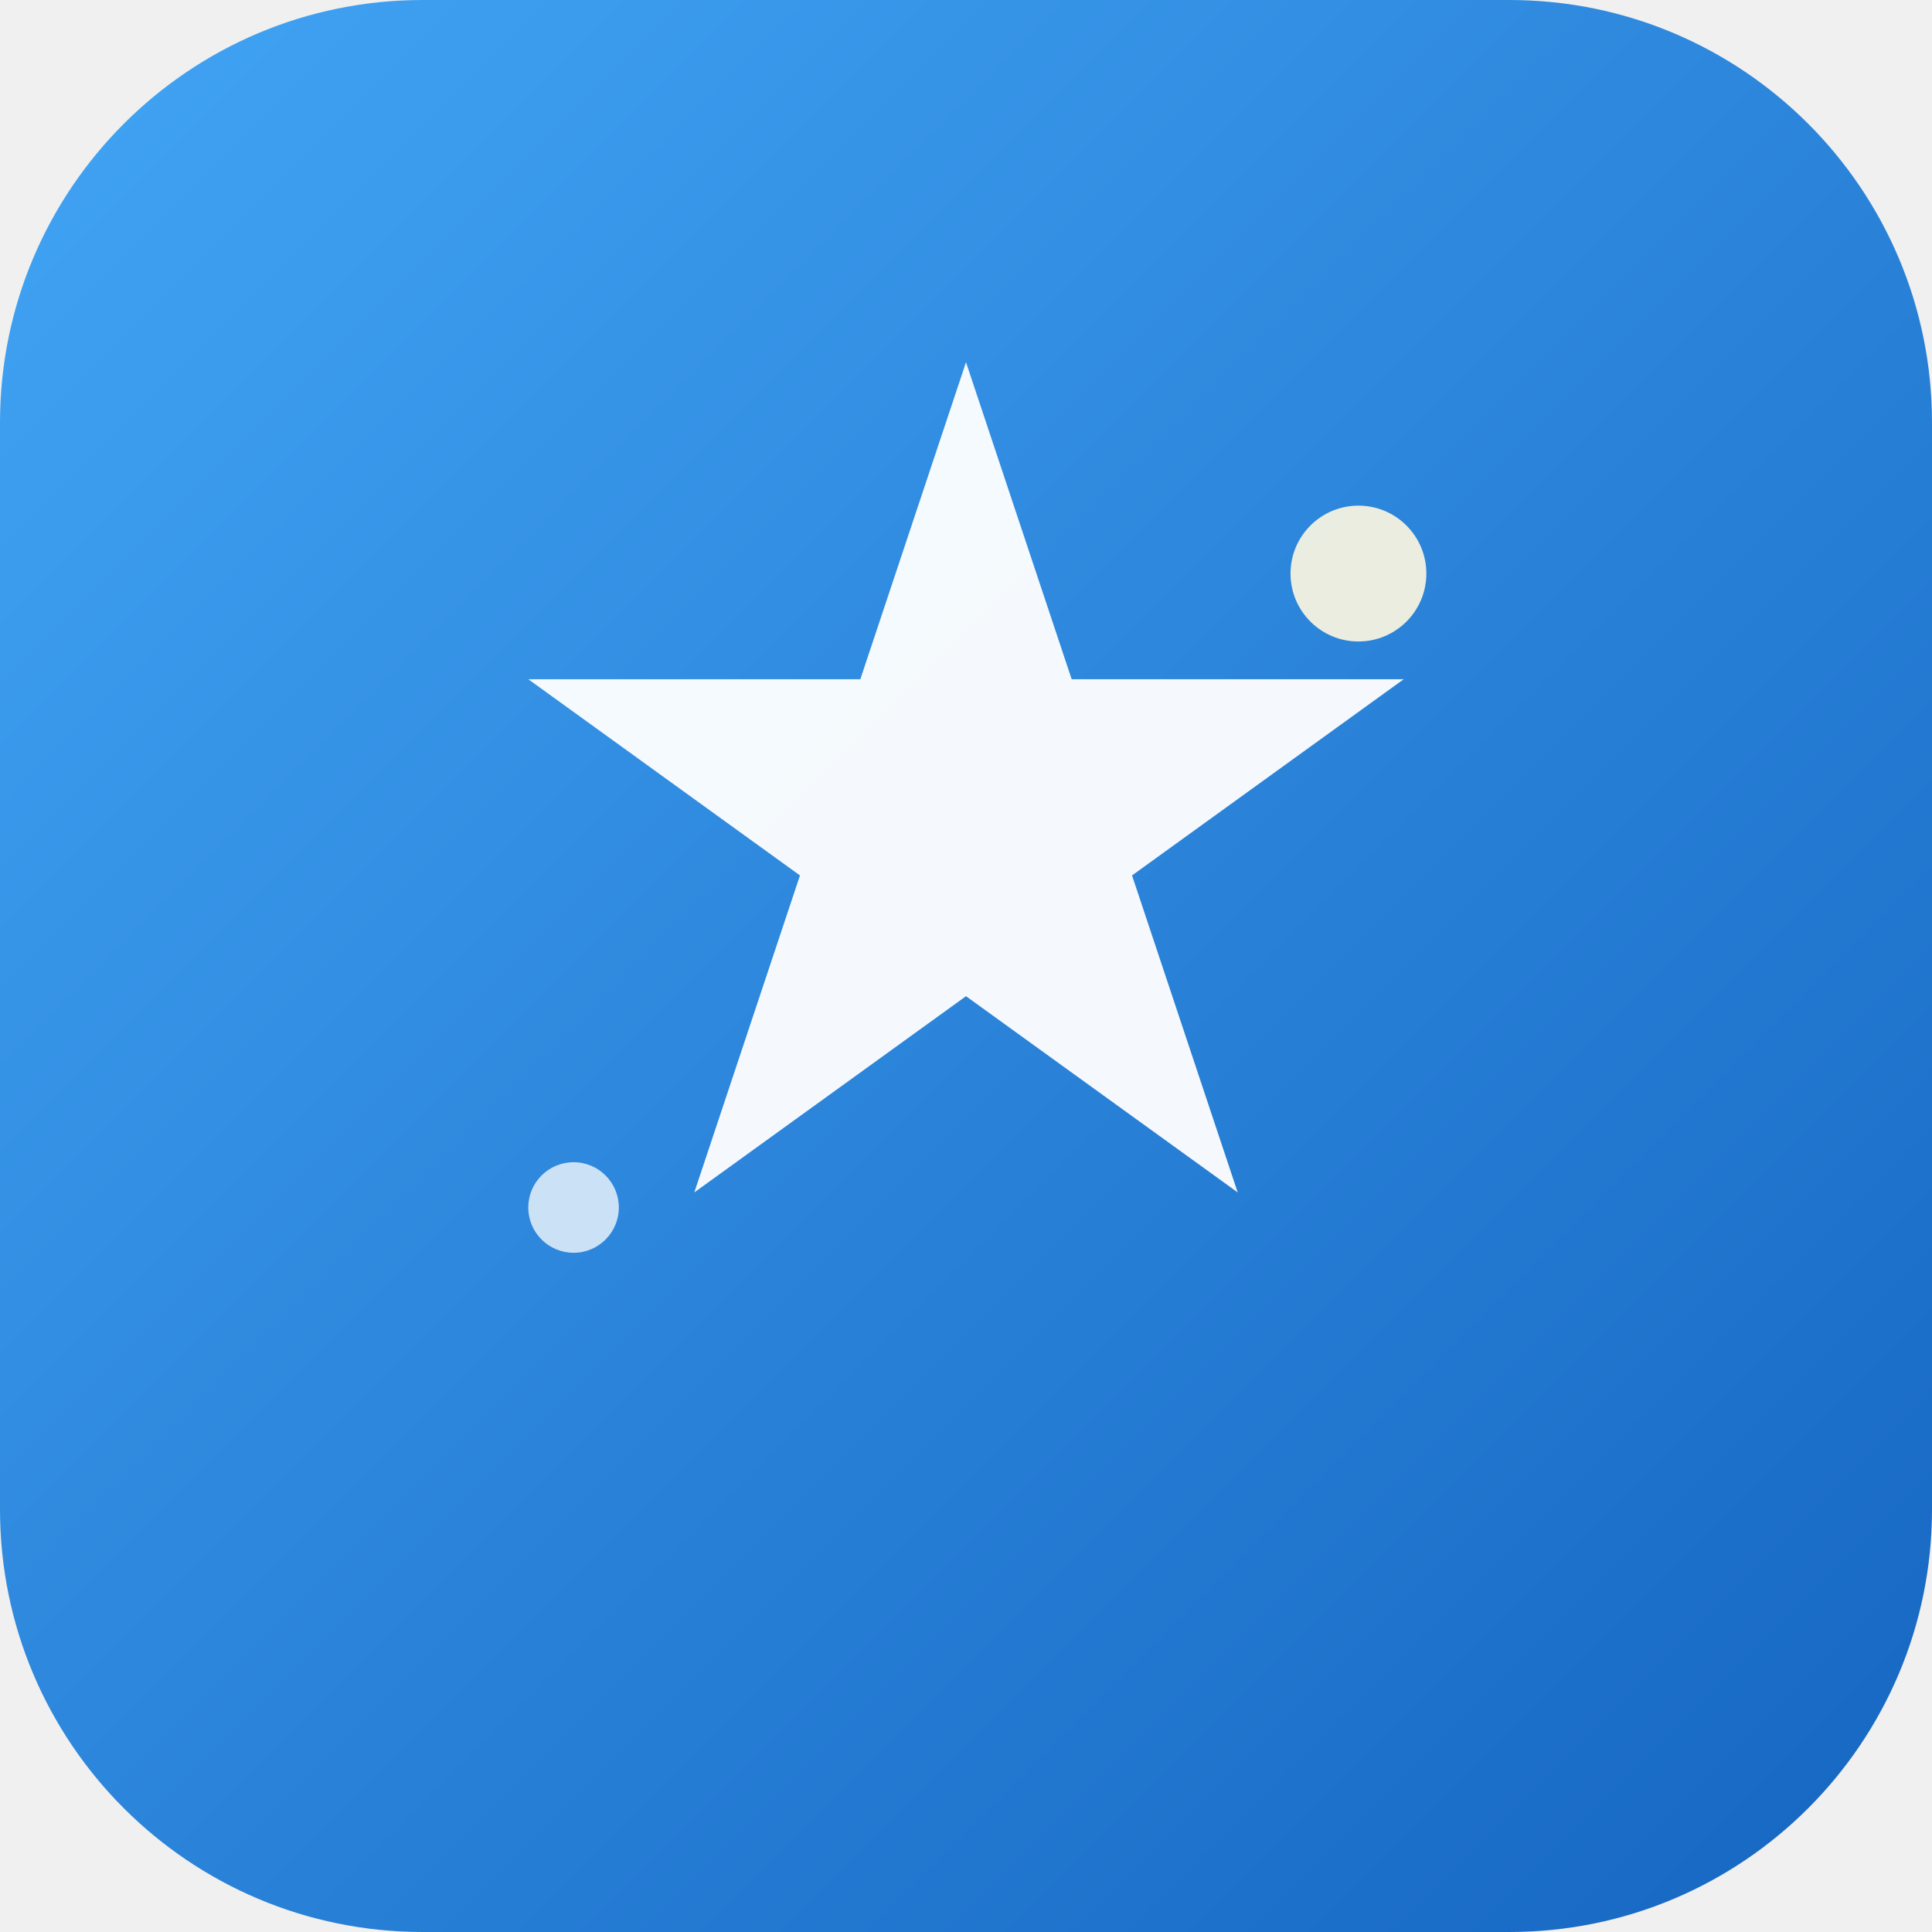
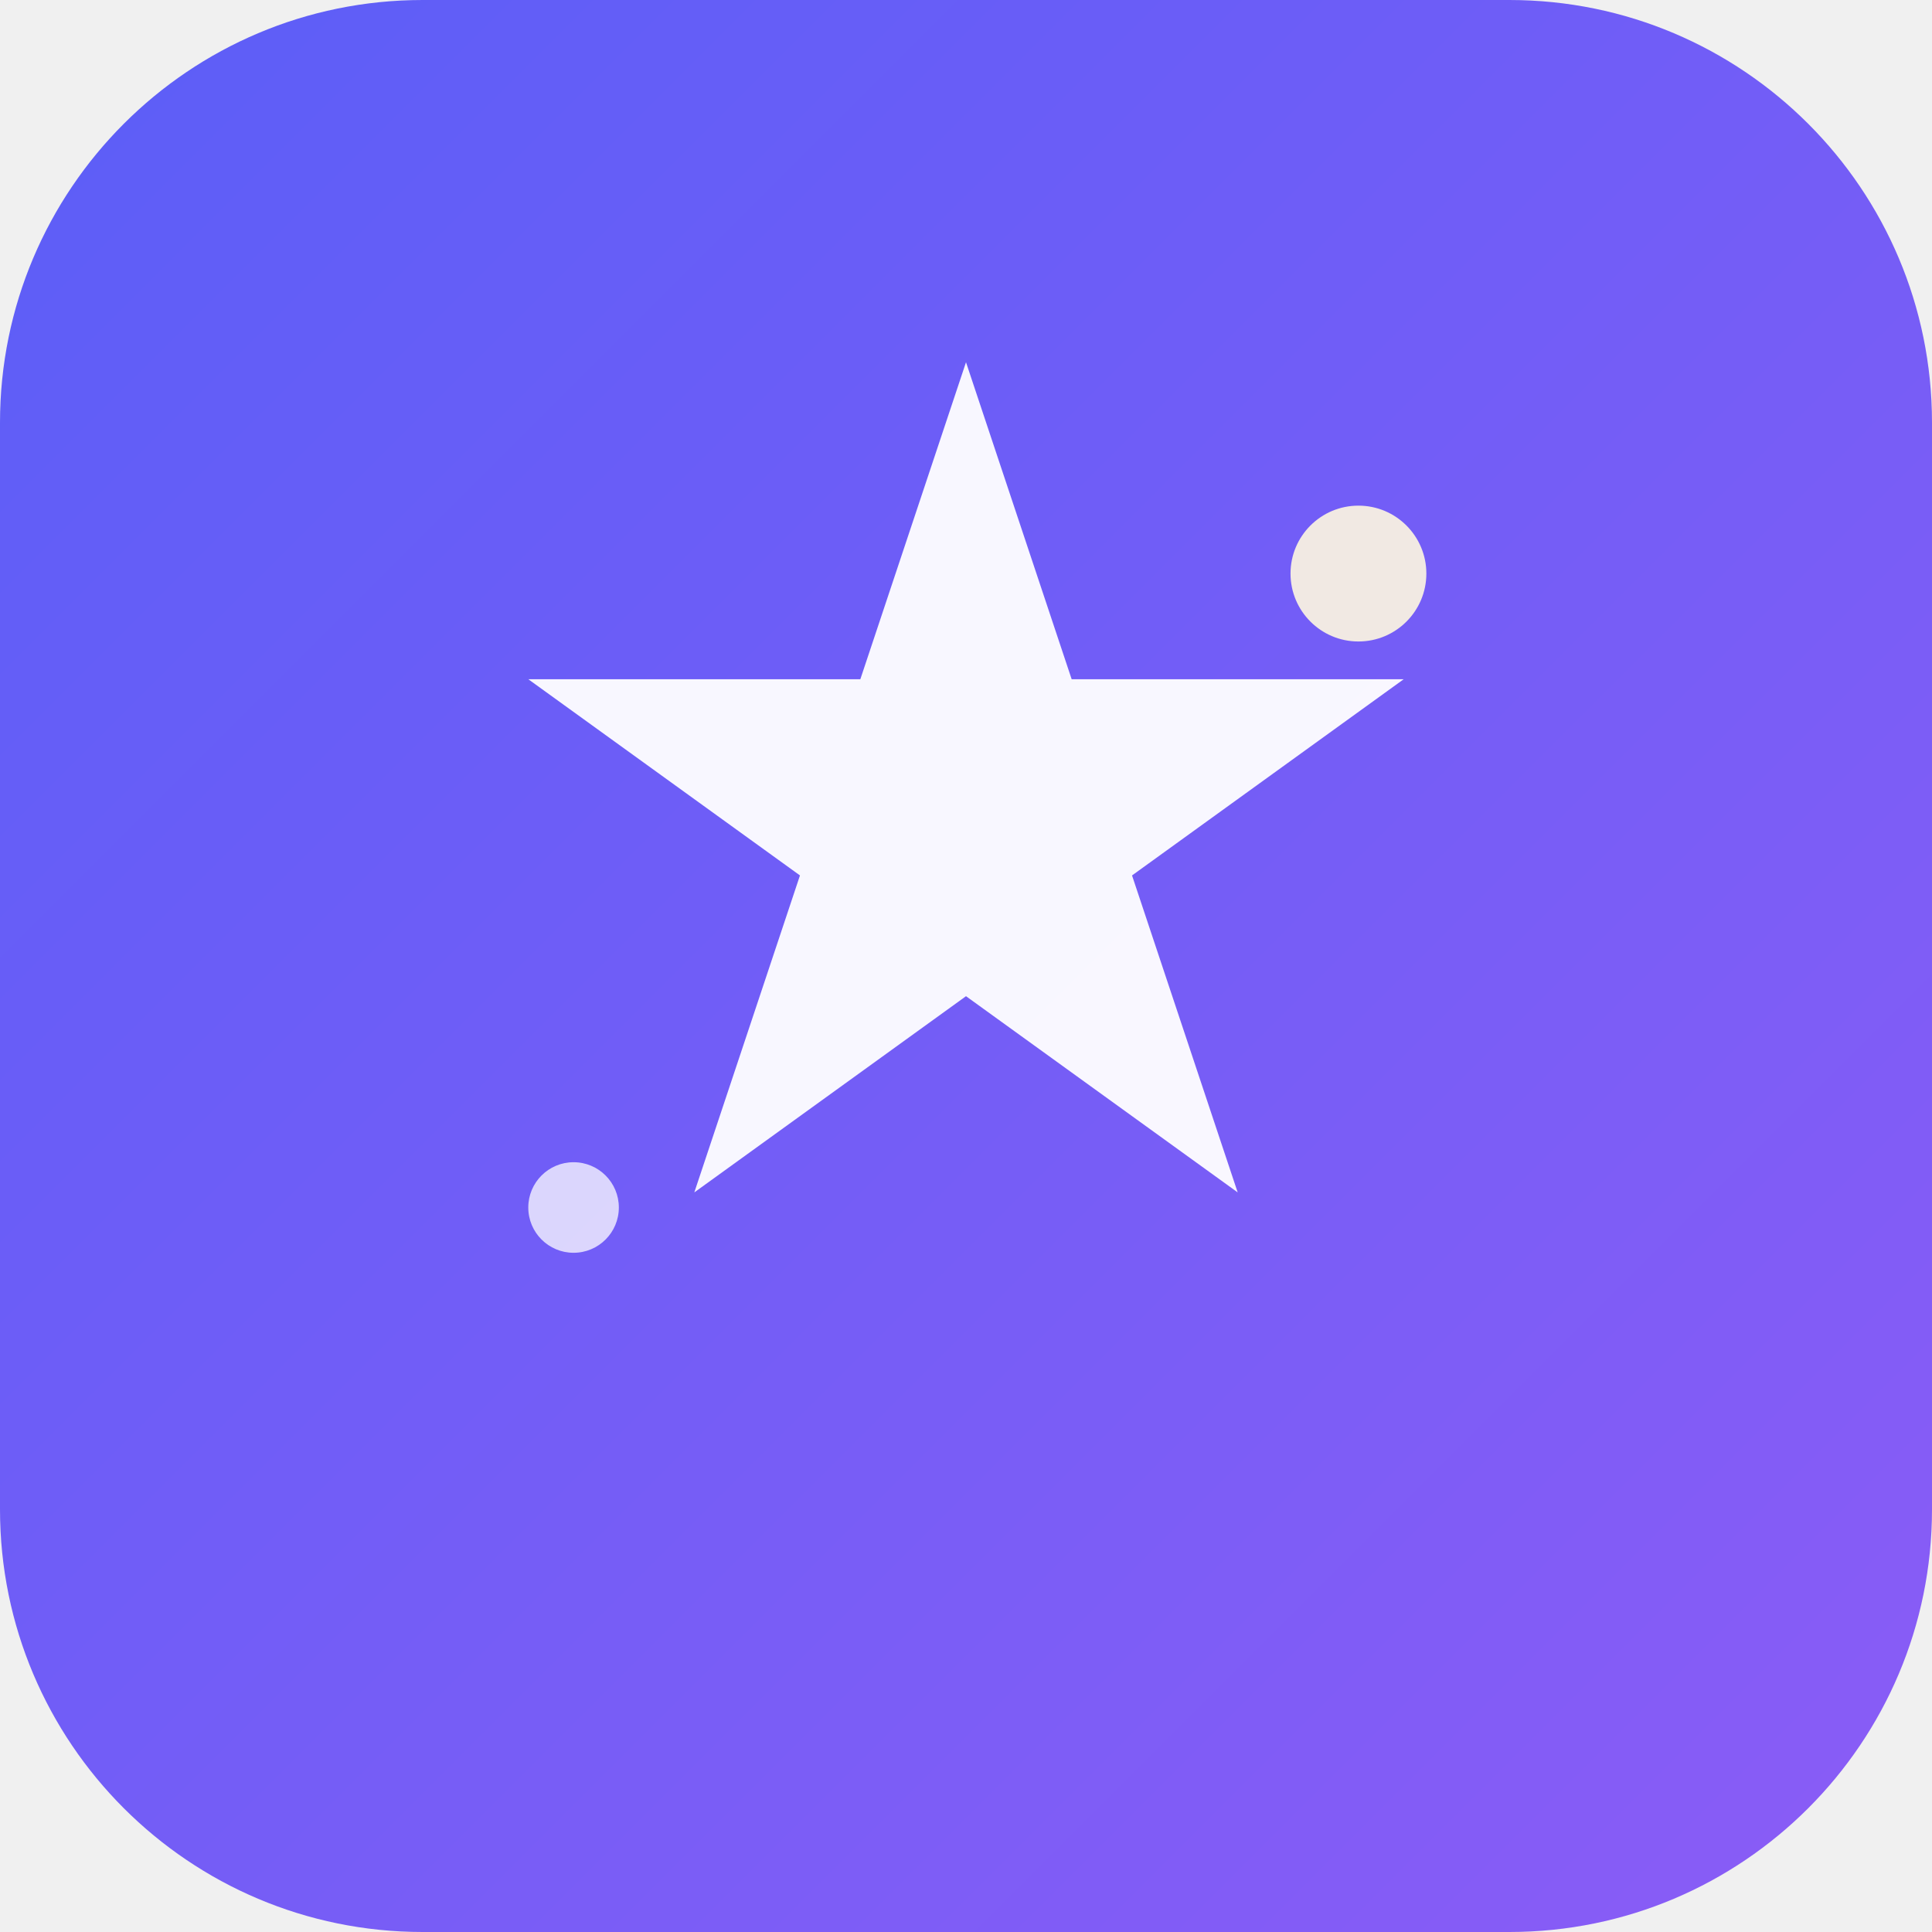
<svg xmlns="http://www.w3.org/2000/svg" viewBox="0 0 512 512" role="img" aria-label="Shine">
  <defs>
    <linearGradient id="bg" x1="0%" y1="0%" x2="100%" y2="100%">
-       <stop offset="0%" stop-color="#42a5f5" />
-       <stop offset="100%" stop-color="#1565c0" />
+       <stop offset="0%" stop-color="#5b5ef7" />
+       <stop offset="100%" stop-color="#8b5cf6" />
    </linearGradient>
  </defs>
  <rect width="512" height="512" rx="112" fill="url(#bg)" />
  <path fill="#fff" d="M256 96l28 84h88l-72 52 28 84-72-52-72 52 28-84-72-52h88z" opacity=".95" />
  <circle cx="360" cy="152" r="18" fill="#fff8e1" opacity=".9" />
  <circle cx="152" cy="320" r="12" fill="#fff" opacity=".75" />
</svg>
